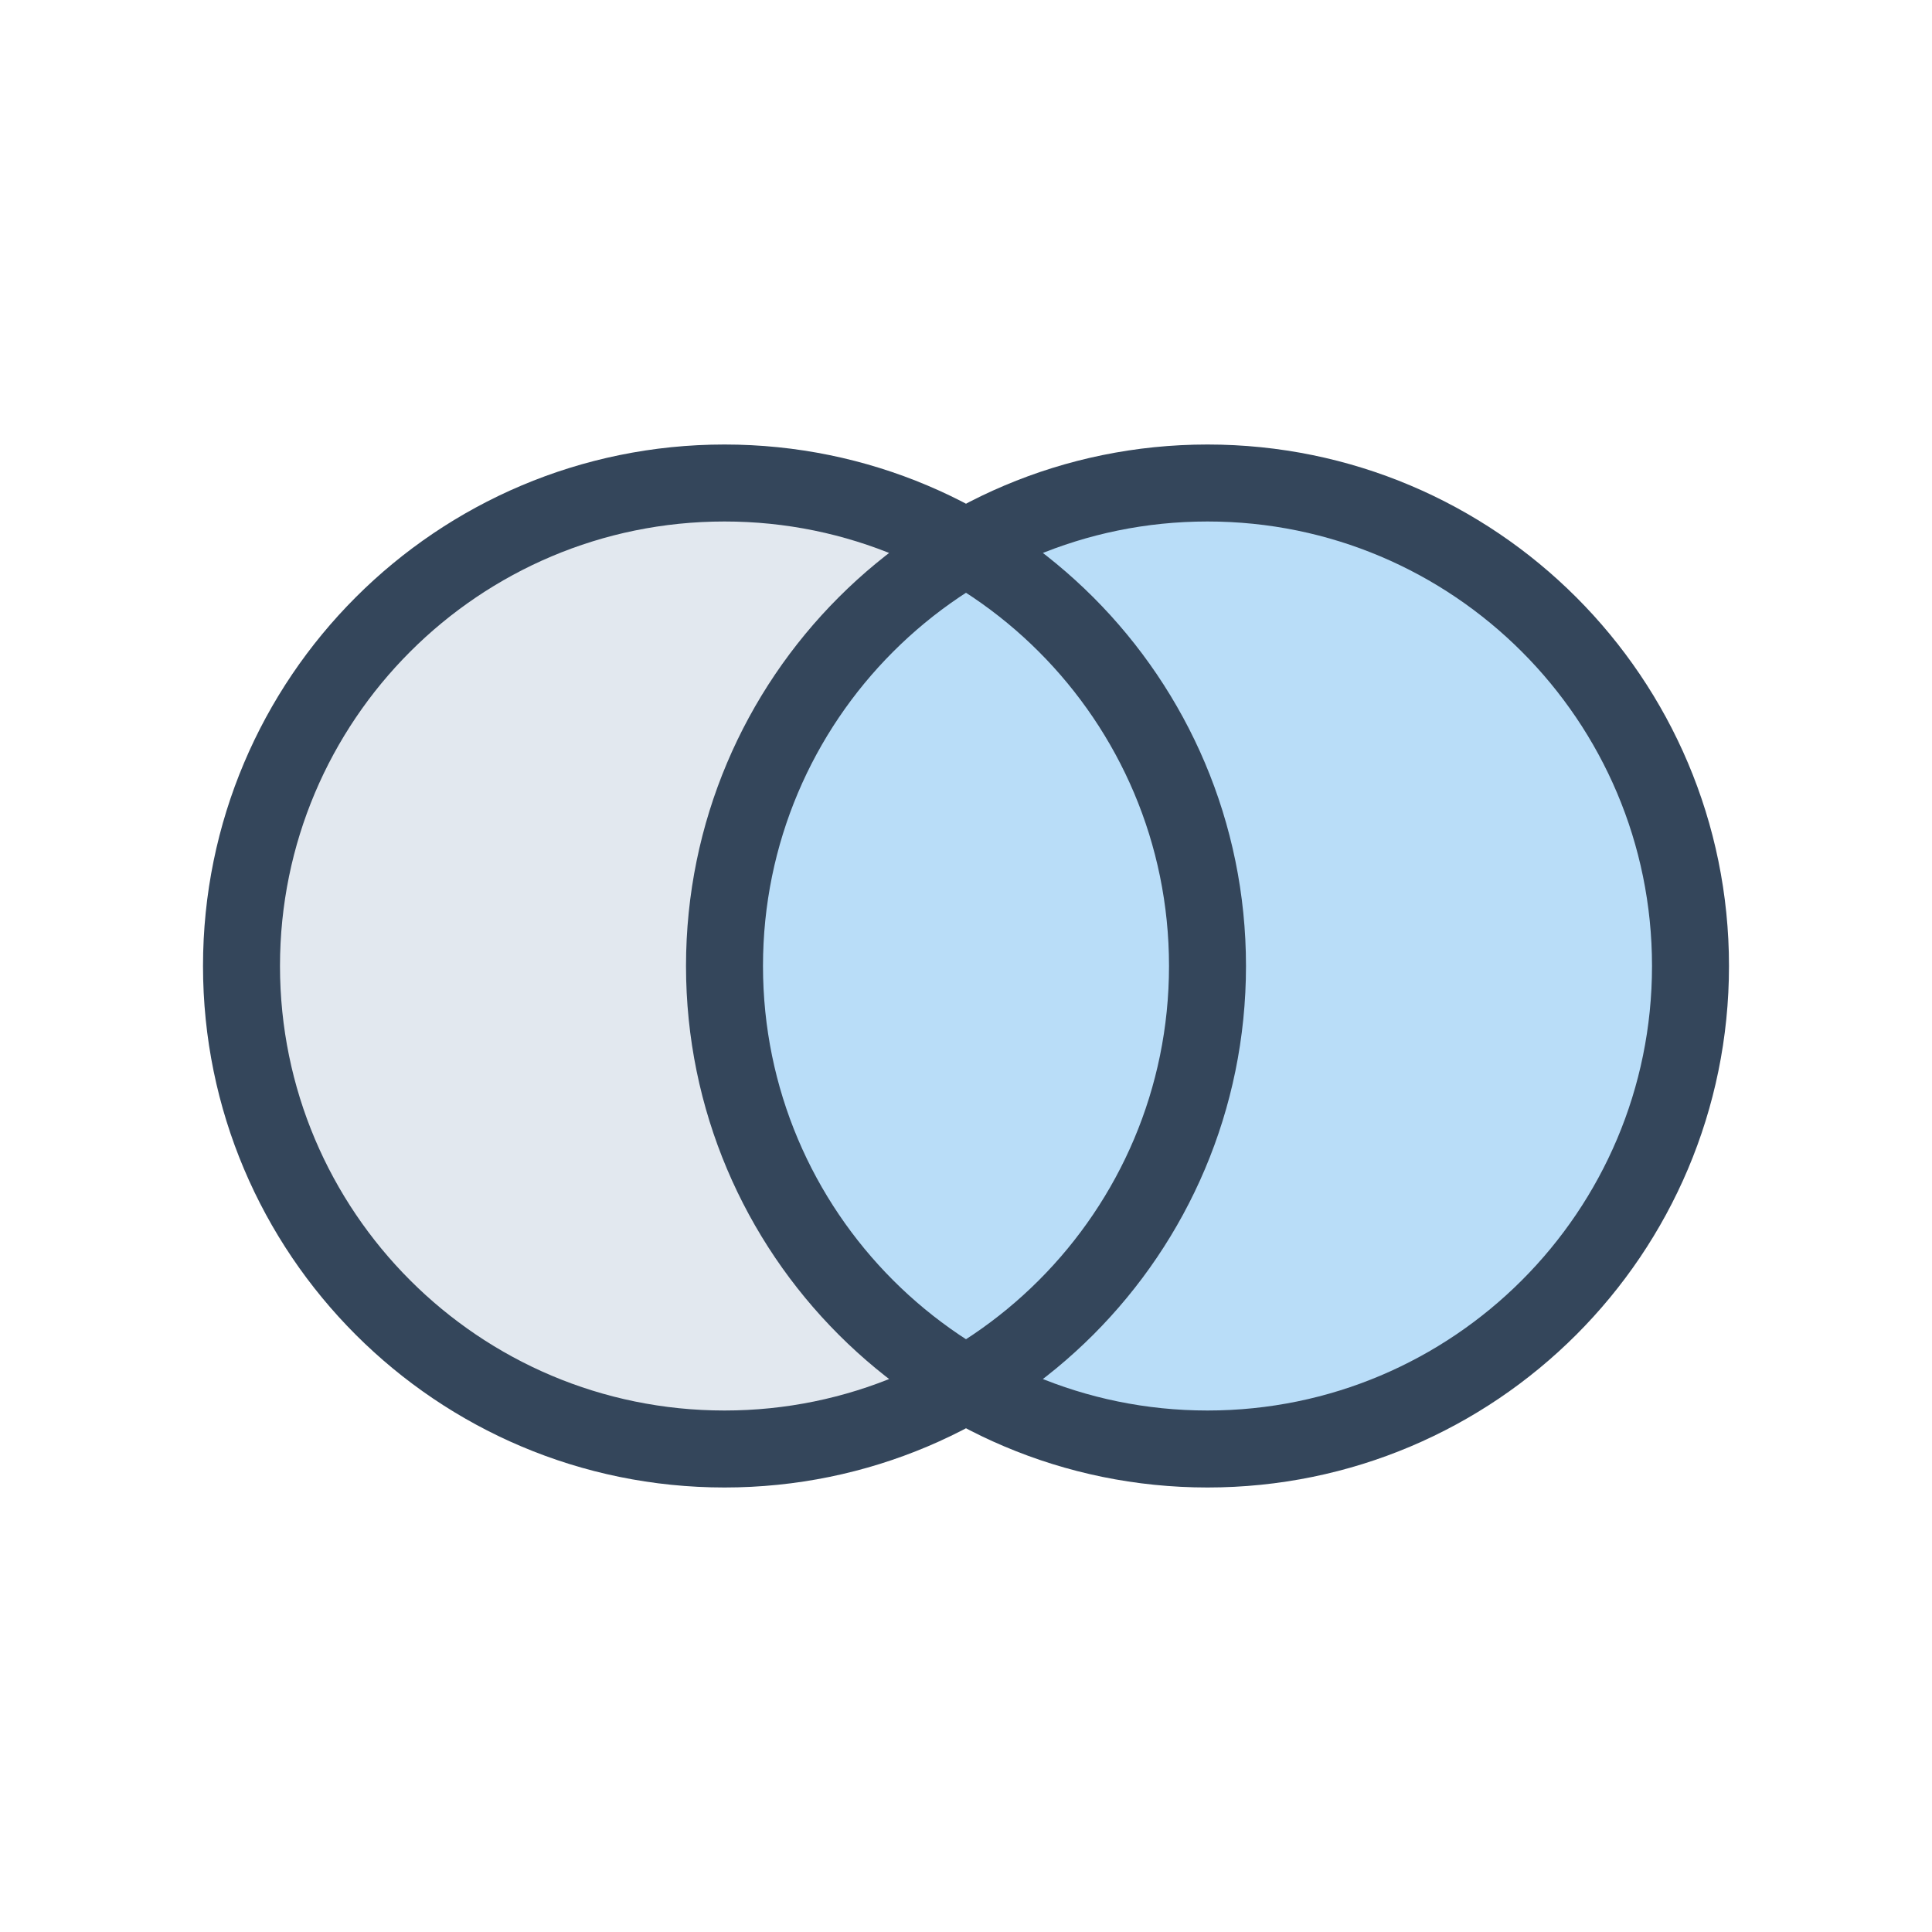
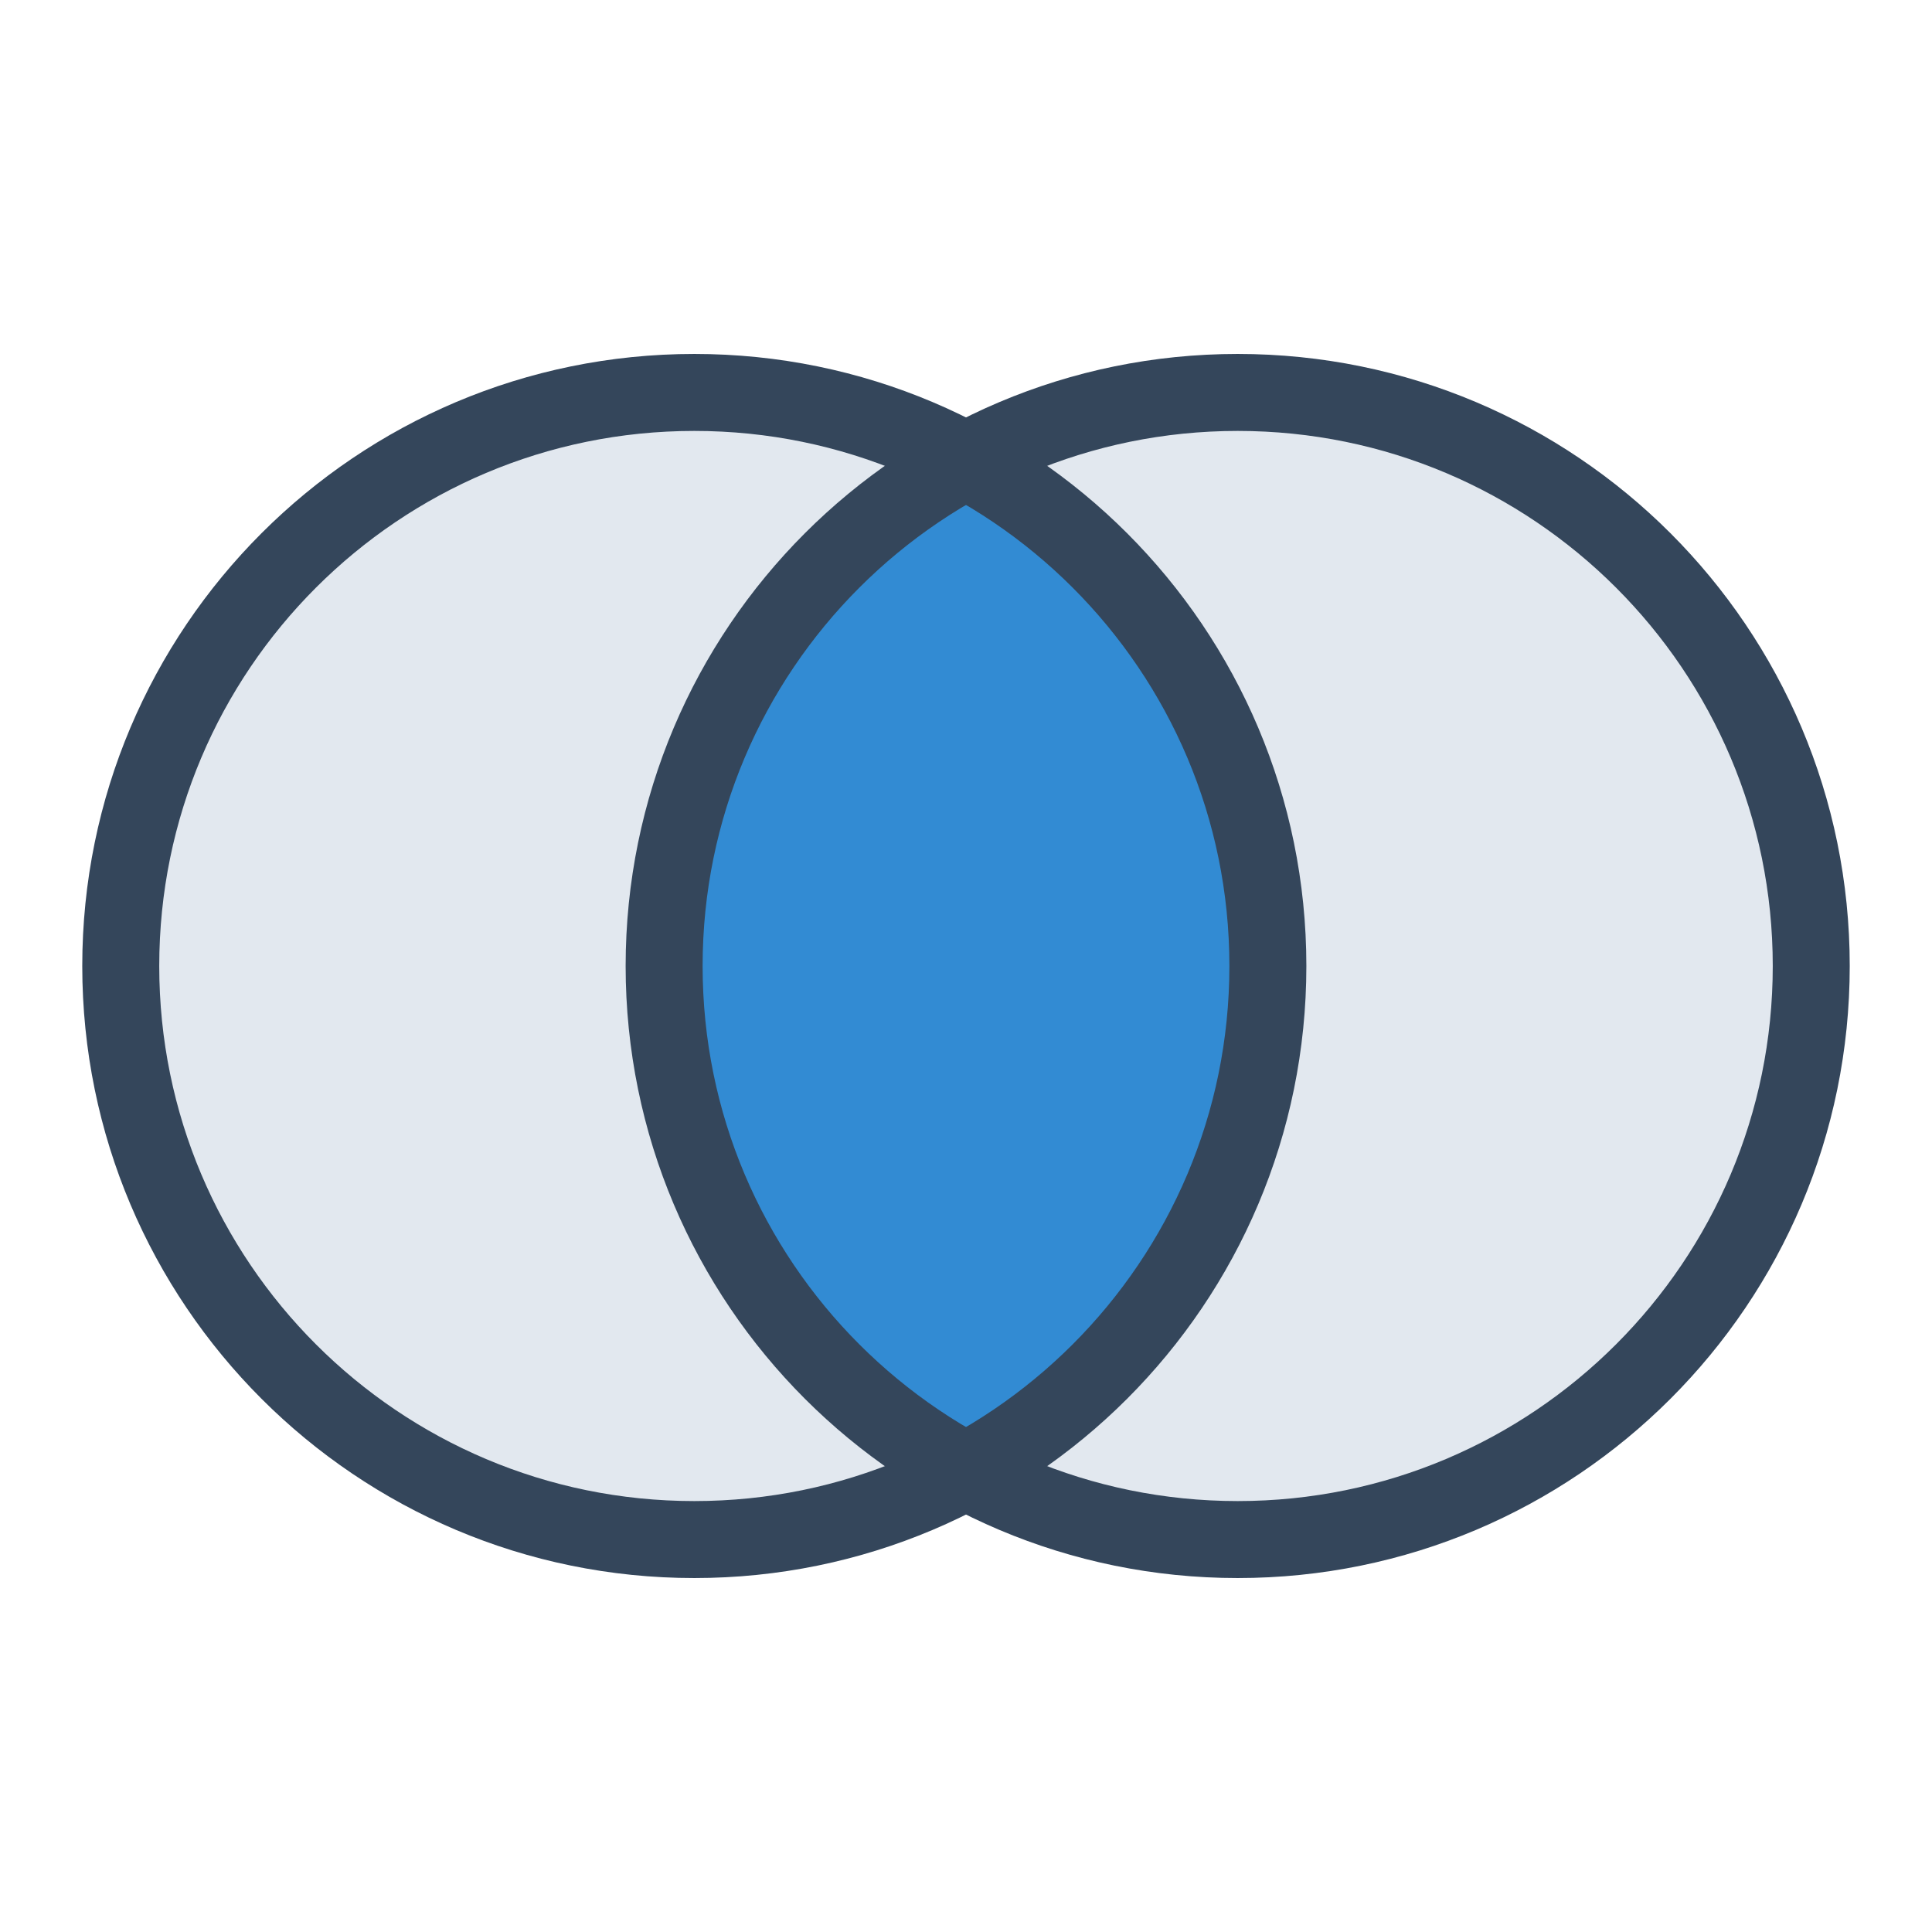
<svg xmlns="http://www.w3.org/2000/svg" viewBox="0 0 64 64">
-   <path d="M8 32A16 16 0 1 0 40 32A16 16 0 1 0 8 32Z" fill="#e2e8ef" />
-   <path d="M24 32A16 16 0 1 0 56 32A16 16 0 1 0 24 32Z" fill="#b9ddf8" />
-   <path d="M8 32A16 16 0 1 0 40 32A16 16 0 1 0 8 32ZM24 32A16 16 0 1 0 56 32A16 16 0 1 0 24 32Z" fill="none" stroke="#34465b" stroke-width="2.55" stroke-linejoin="round" stroke-linecap="round" />
+   <path d="M4 32A19 19 0 1 0 42 32A19 19 0 1 0 4 32Z" fill="#e2e8ef" />
+   <path d="M22 32A19 19 0 1 0 60 32A19 19 0 1 0 22 32Z" fill="#e2e8ef" />
+   <path d="M32 15.27A19 19 0 0 1 32 48.73A19 19 0 0 1 32 15.27Z" fill="#328bd3" />
+   <path d="M4 32A19 19 0 1 0 42 32A19 19 0 1 0 4 32Z" fill="none" stroke="#34465b" stroke-width="2.55" stroke-linejoin="round" stroke-linecap="round" />
+   <path d="M22 32A19 19 0 1 0 60 32A19 19 0 1 0 22 32Z" fill="none" stroke="#34465b" stroke-width="2.55" stroke-linejoin="round" stroke-linecap="round" />
</svg>
